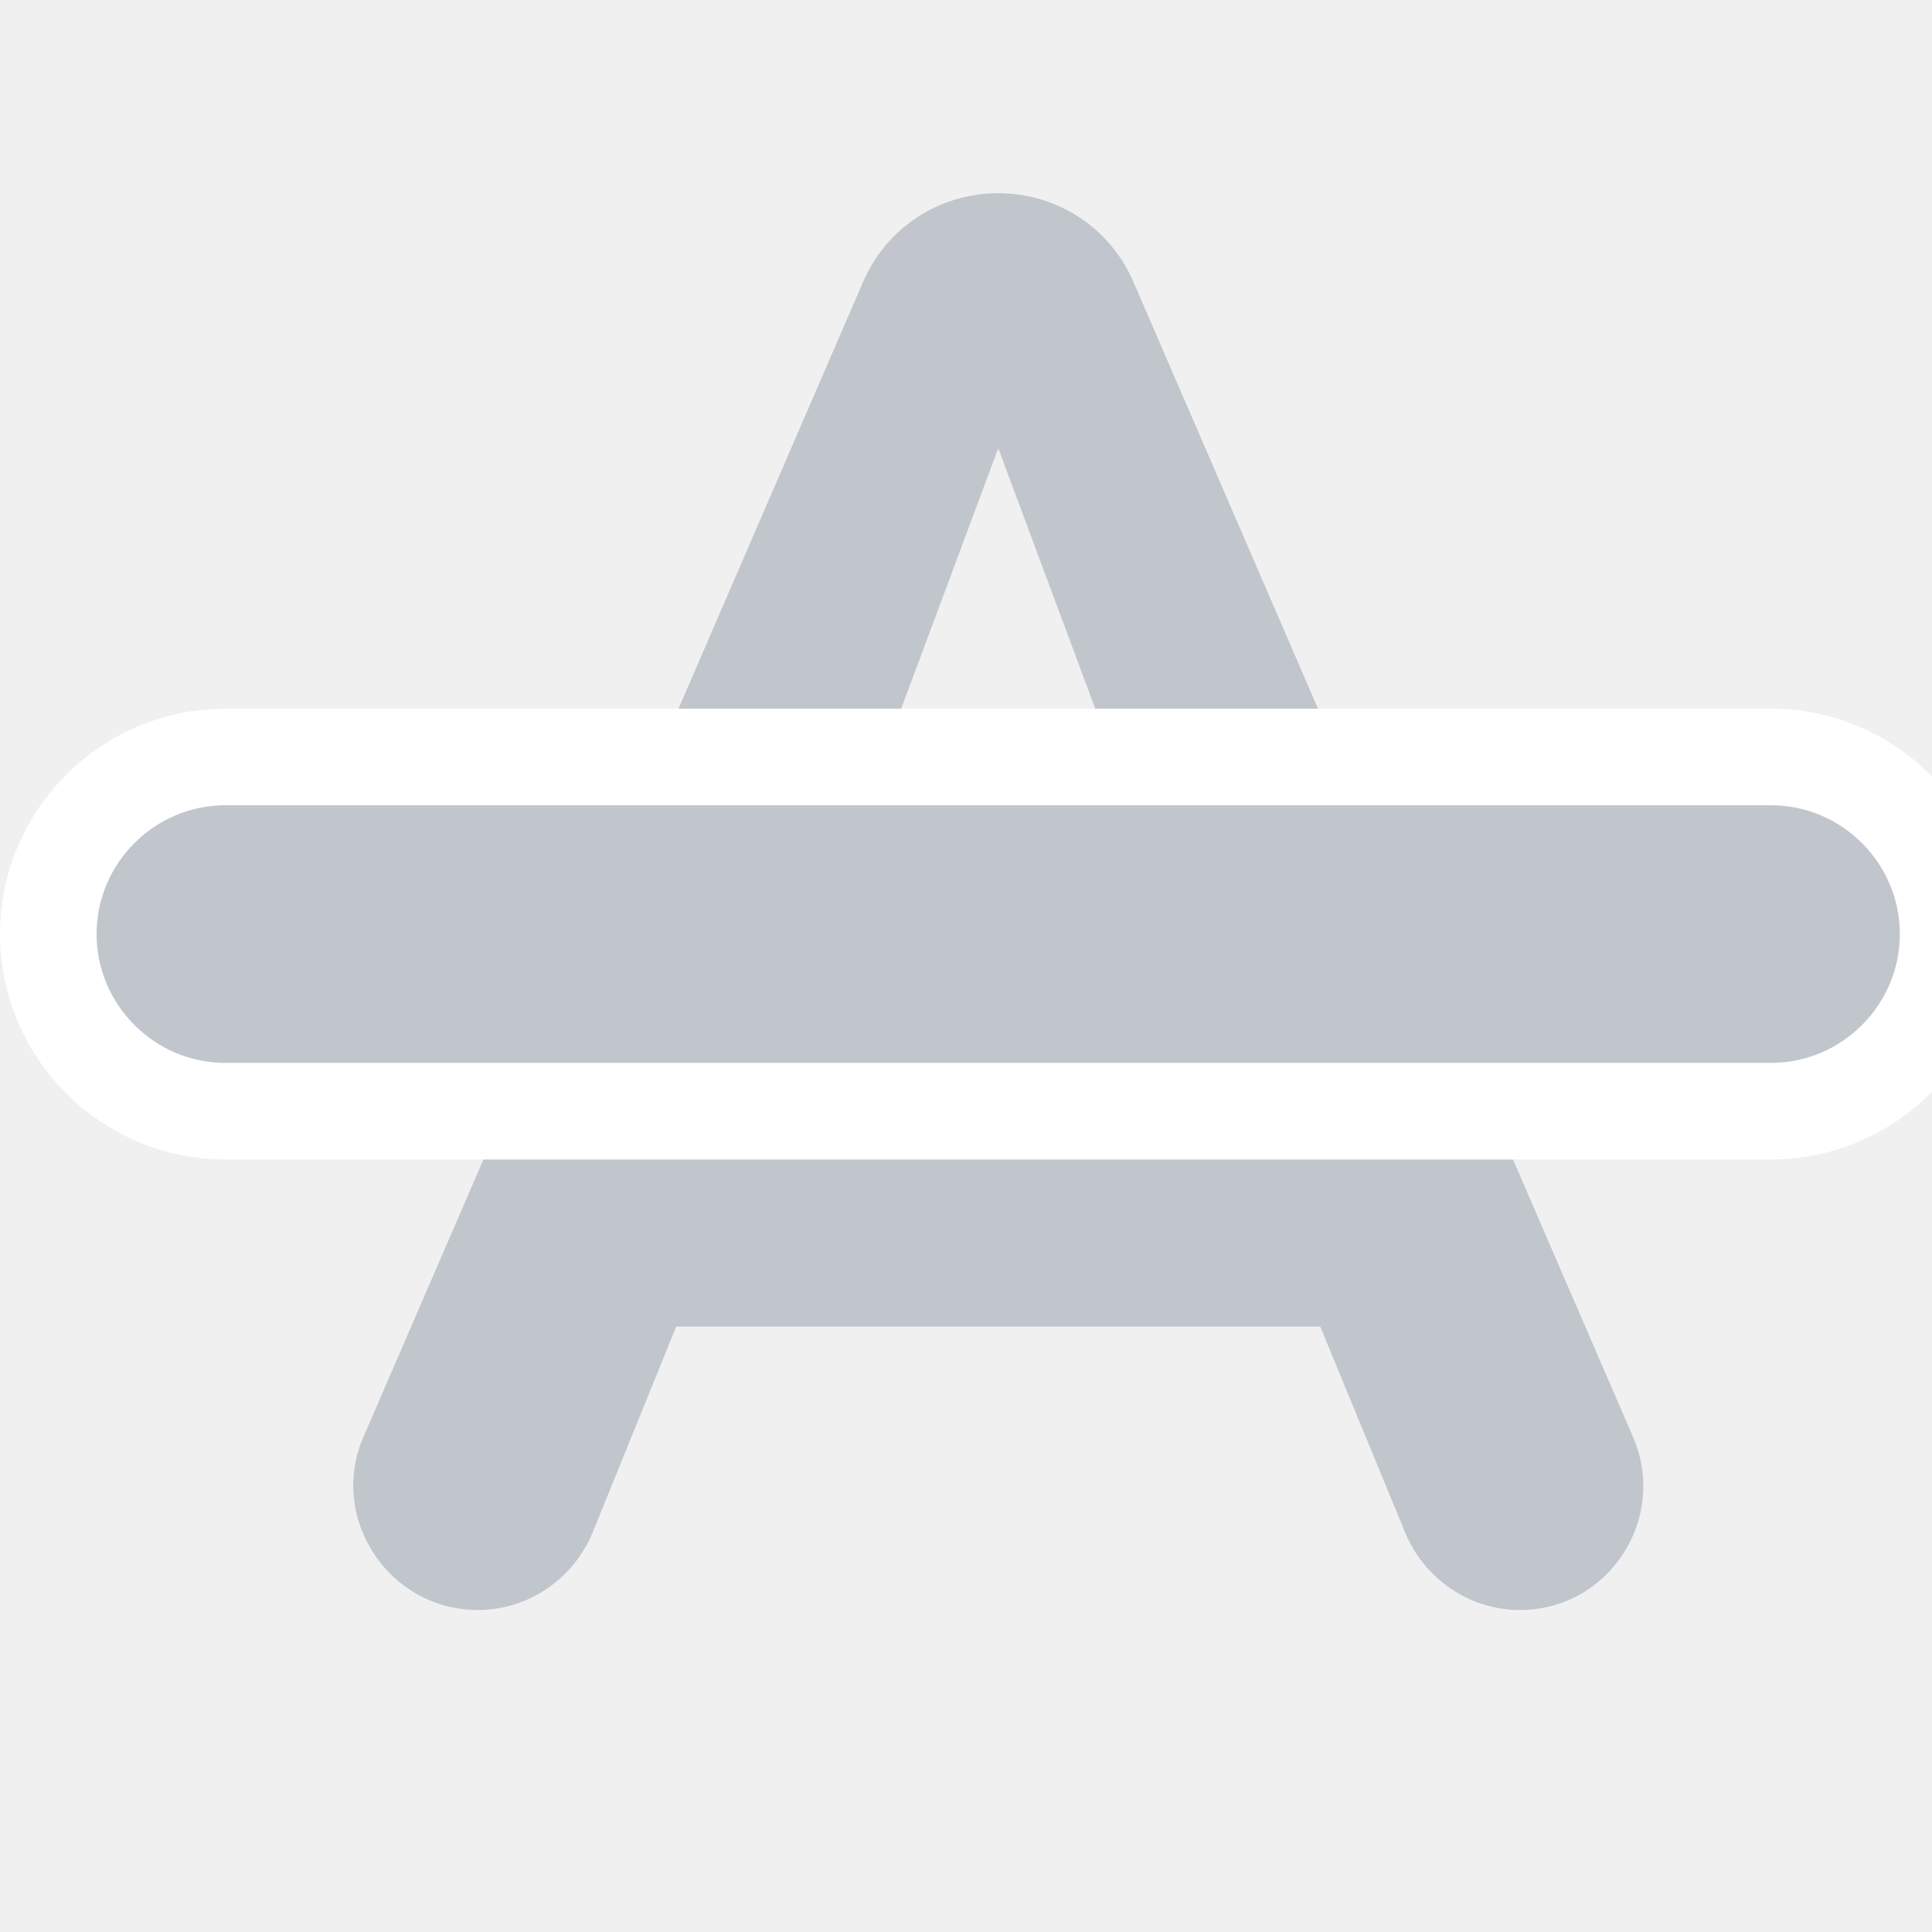
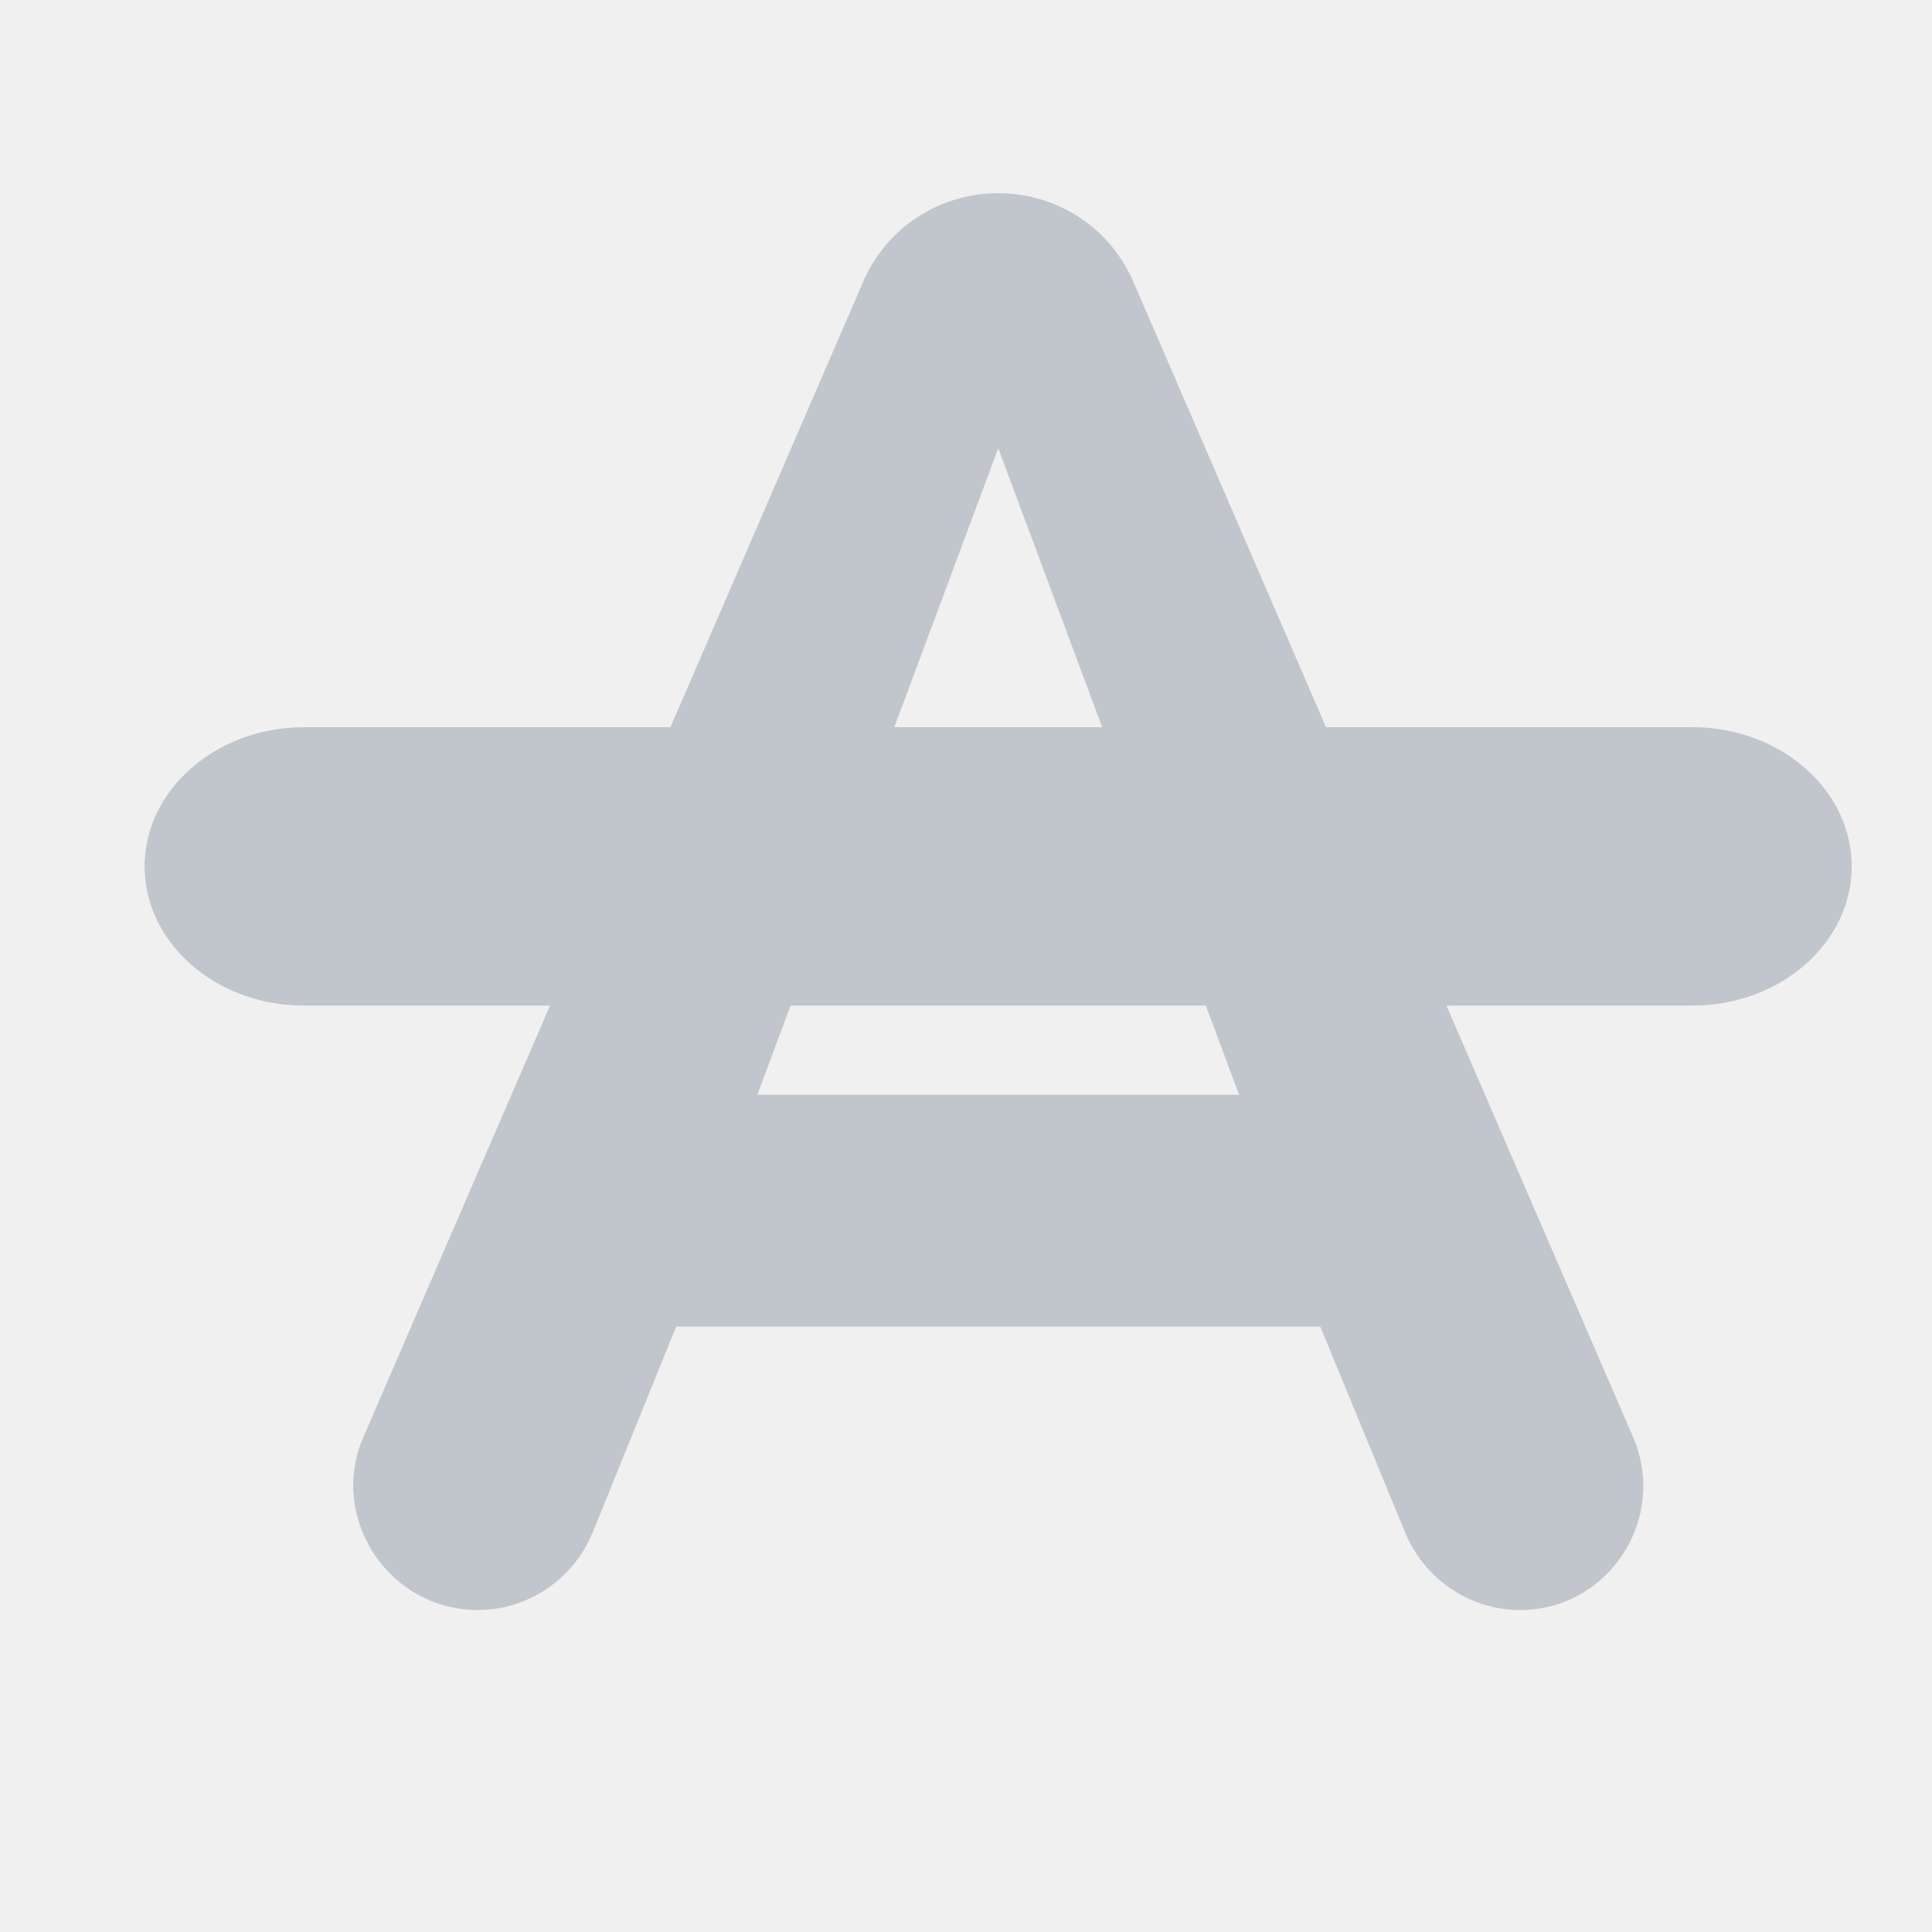
<svg xmlns="http://www.w3.org/2000/svg" width="20" height="20" viewBox="0 0 20 20" fill="none">
-   <g clip-path="url(#clip0_1456_146365)">
-     <path d="M7 13.733H13.667L14.547 15.867C14.747 16.347 15.214 16.667 15.734 16.667C16.654 16.667 17.267 15.72 16.907 14.88L11.734 2.92C11.494 2.36 10.947 2 10.334 2C9.72 2 9.174 2.36 8.934 2.92L3.76 14.88C3.4 15.72 4.027 16.667 4.947 16.667C5.467 16.667 5.934 16.347 6.134 15.867L7 13.733ZM10.334 4.64L12.827 11.333H7.84L10.334 4.64Z" fill="#C1C6CD" />
-     <path d="M0.5 9.669C0.5 10.679 1.324 11.503 2.333 11.503H18.333C19.343 11.503 20.167 10.679 20.167 9.669C20.167 8.66 19.343 7.836 18.333 7.836H2.333C1.324 7.836 0.5 8.66 0.5 9.669Z" fill="#C1C6CD" stroke="white" />
+   <g clip-path="url(#clip0_1456_146365)" id="g53">
+     <path d="M7 13.733H13.667L14.547 15.867C14.747 16.347 15.214 16.667 15.734 16.667C16.654 16.667 17.267 15.72 16.907 14.88L11.734 2.92C11.494 2.36 10.947 2 10.334 2C9.72 2 9.174 2.36 8.934 2.92L3.76 14.88C3.4 15.72 4.027 16.667 4.947 16.667C5.467 16.667 5.934 16.347 6.134 15.867L7 13.733ZM10.334 4.64L12.827 11.333H7.84L10.334 4.64Z" fill="#C1C6CD" id="path49" />
+     <path d="m 1.497,8.969 c 0,0.794 0.74,1.441 1.647,1.441 H 17.522 c 0.907,0 1.647,-0.648 1.647,-1.441 0,-0.794 -0.74,-1.441 -1.647,-1.441 H 11.127 3.145 c -0.473,0 -0.901,0.176 -1.202,0.458 C 1.772,8.145 1.643,8.338 1.568,8.551 1.522,8.684 1.497,8.824 1.497,8.969 Z" fill="#c1c6cd" stroke="#ffffff" id="path51" style="stroke:none;stroke-width:0.841;stroke-opacity:1" />
  </g>
-   <defs>
+   <defs id="defs58">
    <clipPath id="clip0_1456_146365">
-       <rect width="20" height="20" fill="white" />
+       <rect width="20" height="20" fill="white" id="rect55" />
    </clipPath>
  </defs>
</svg>
